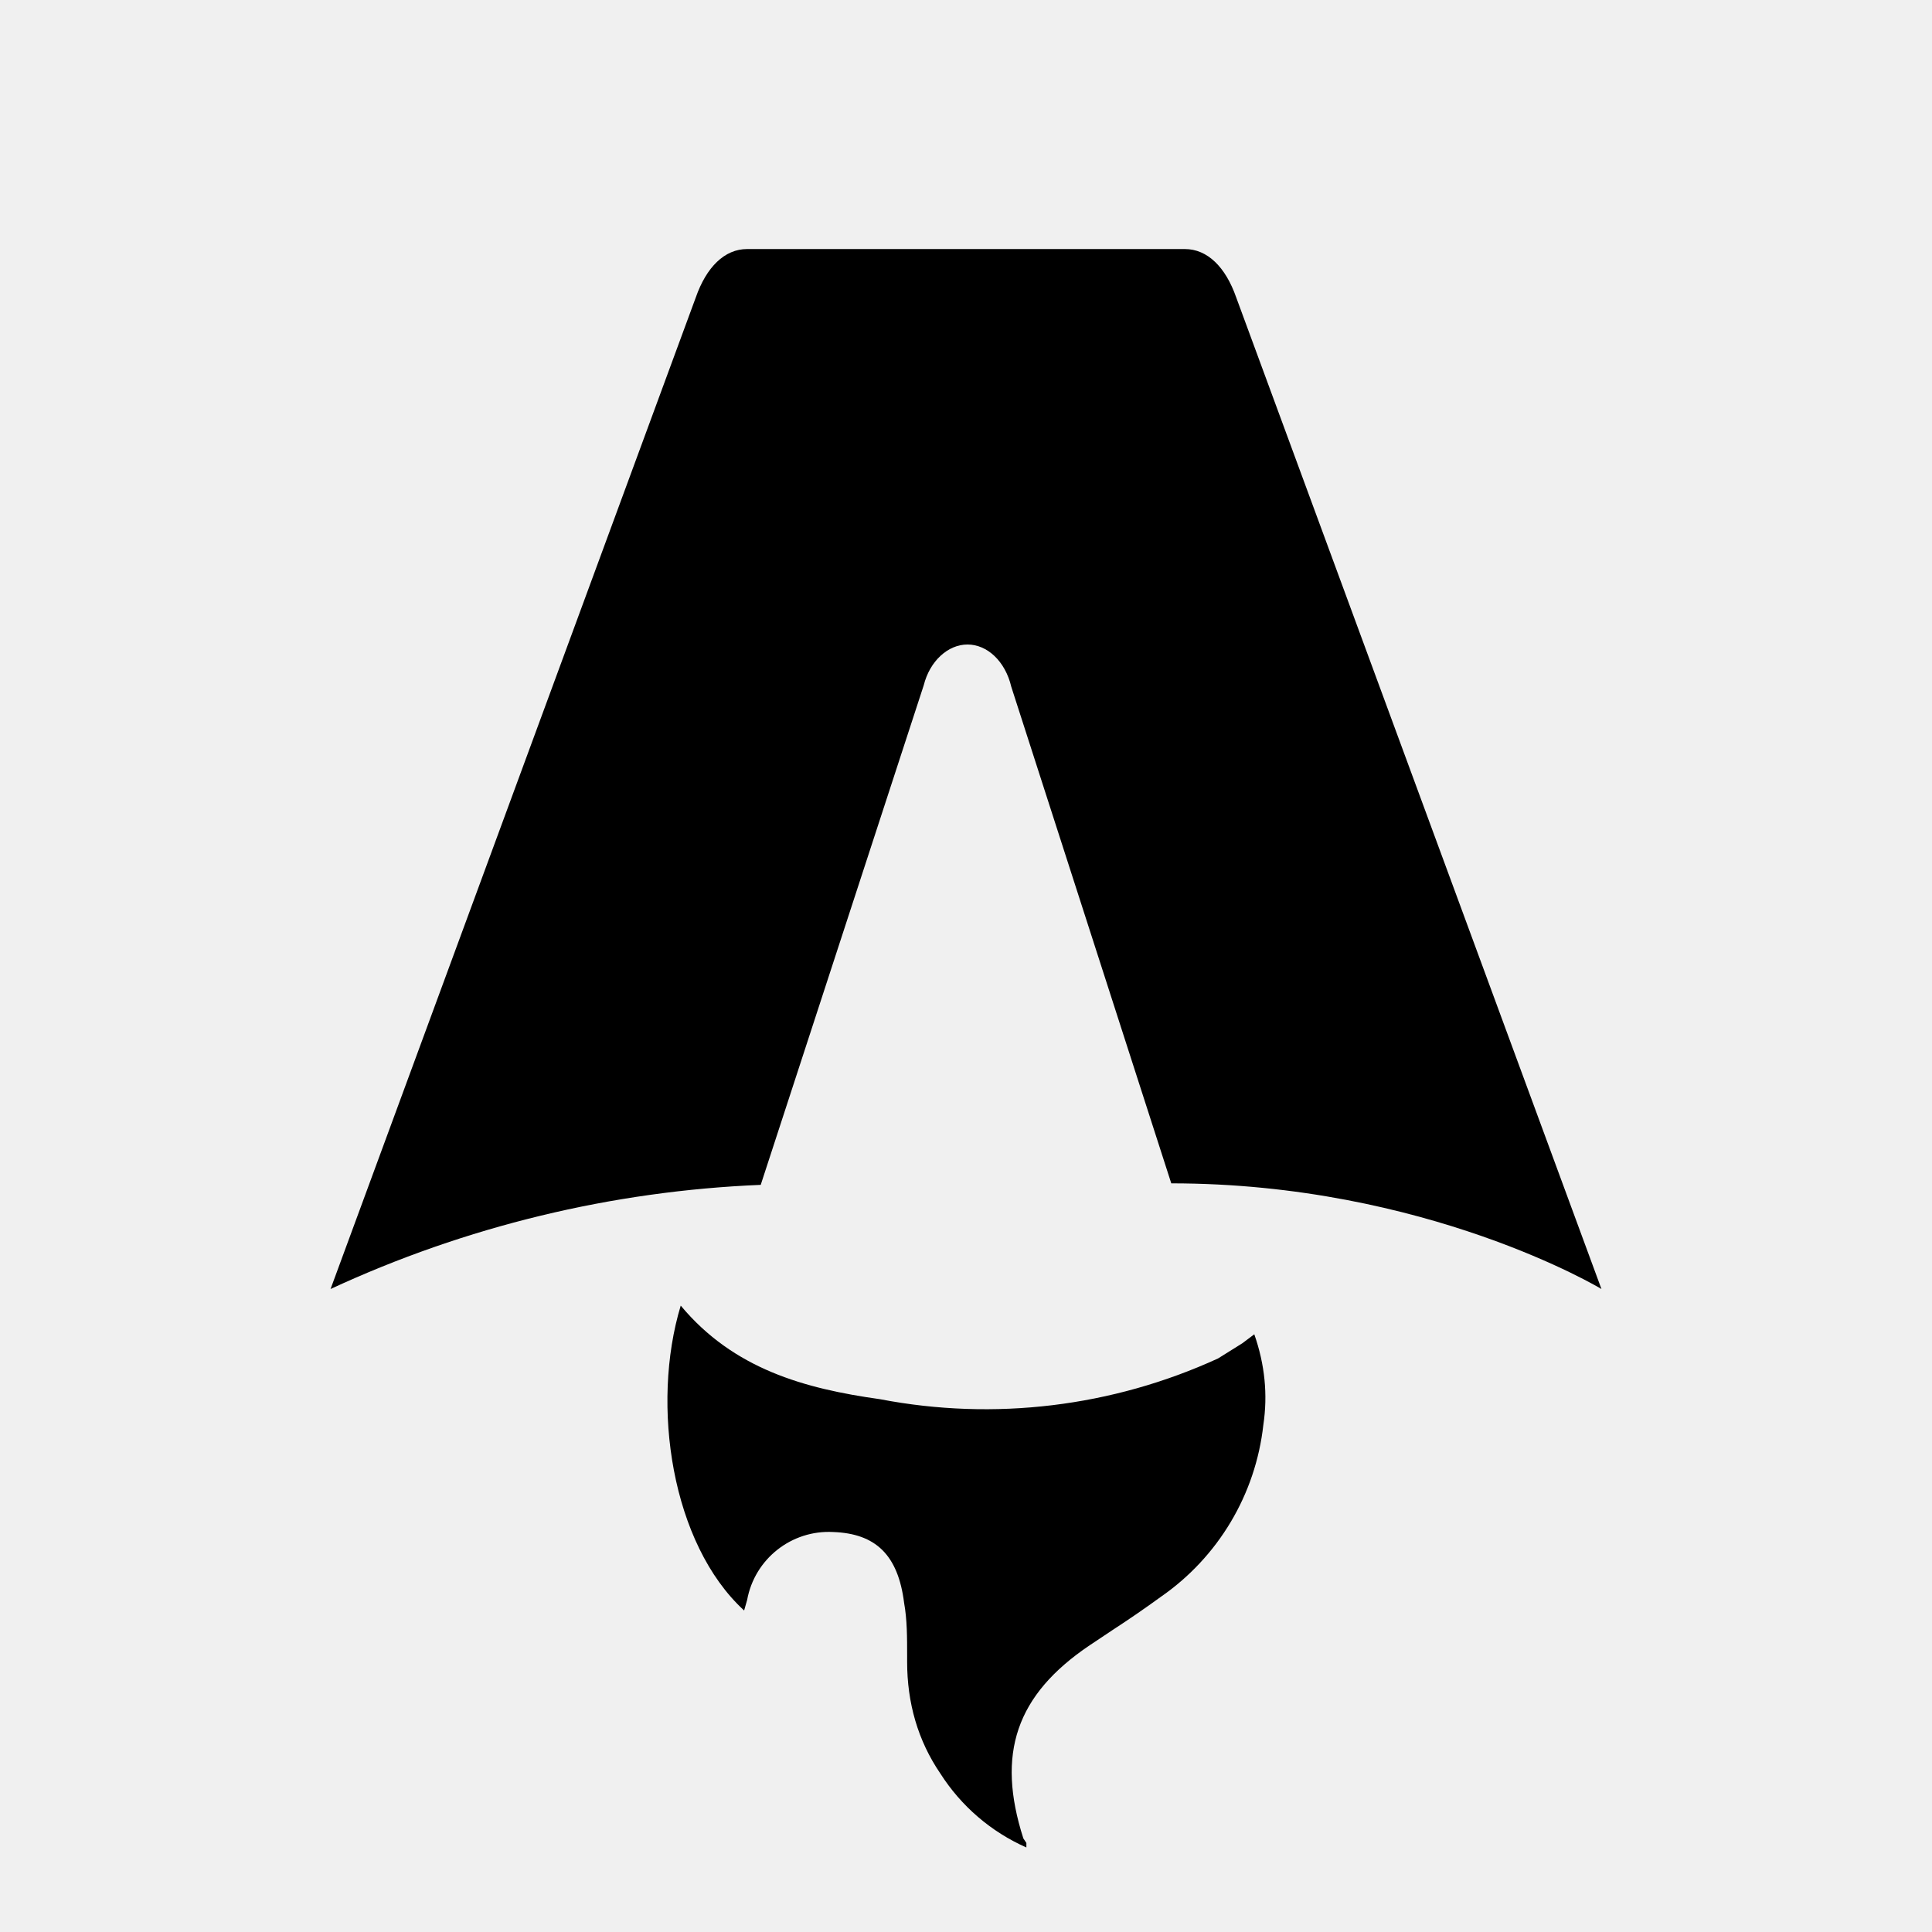
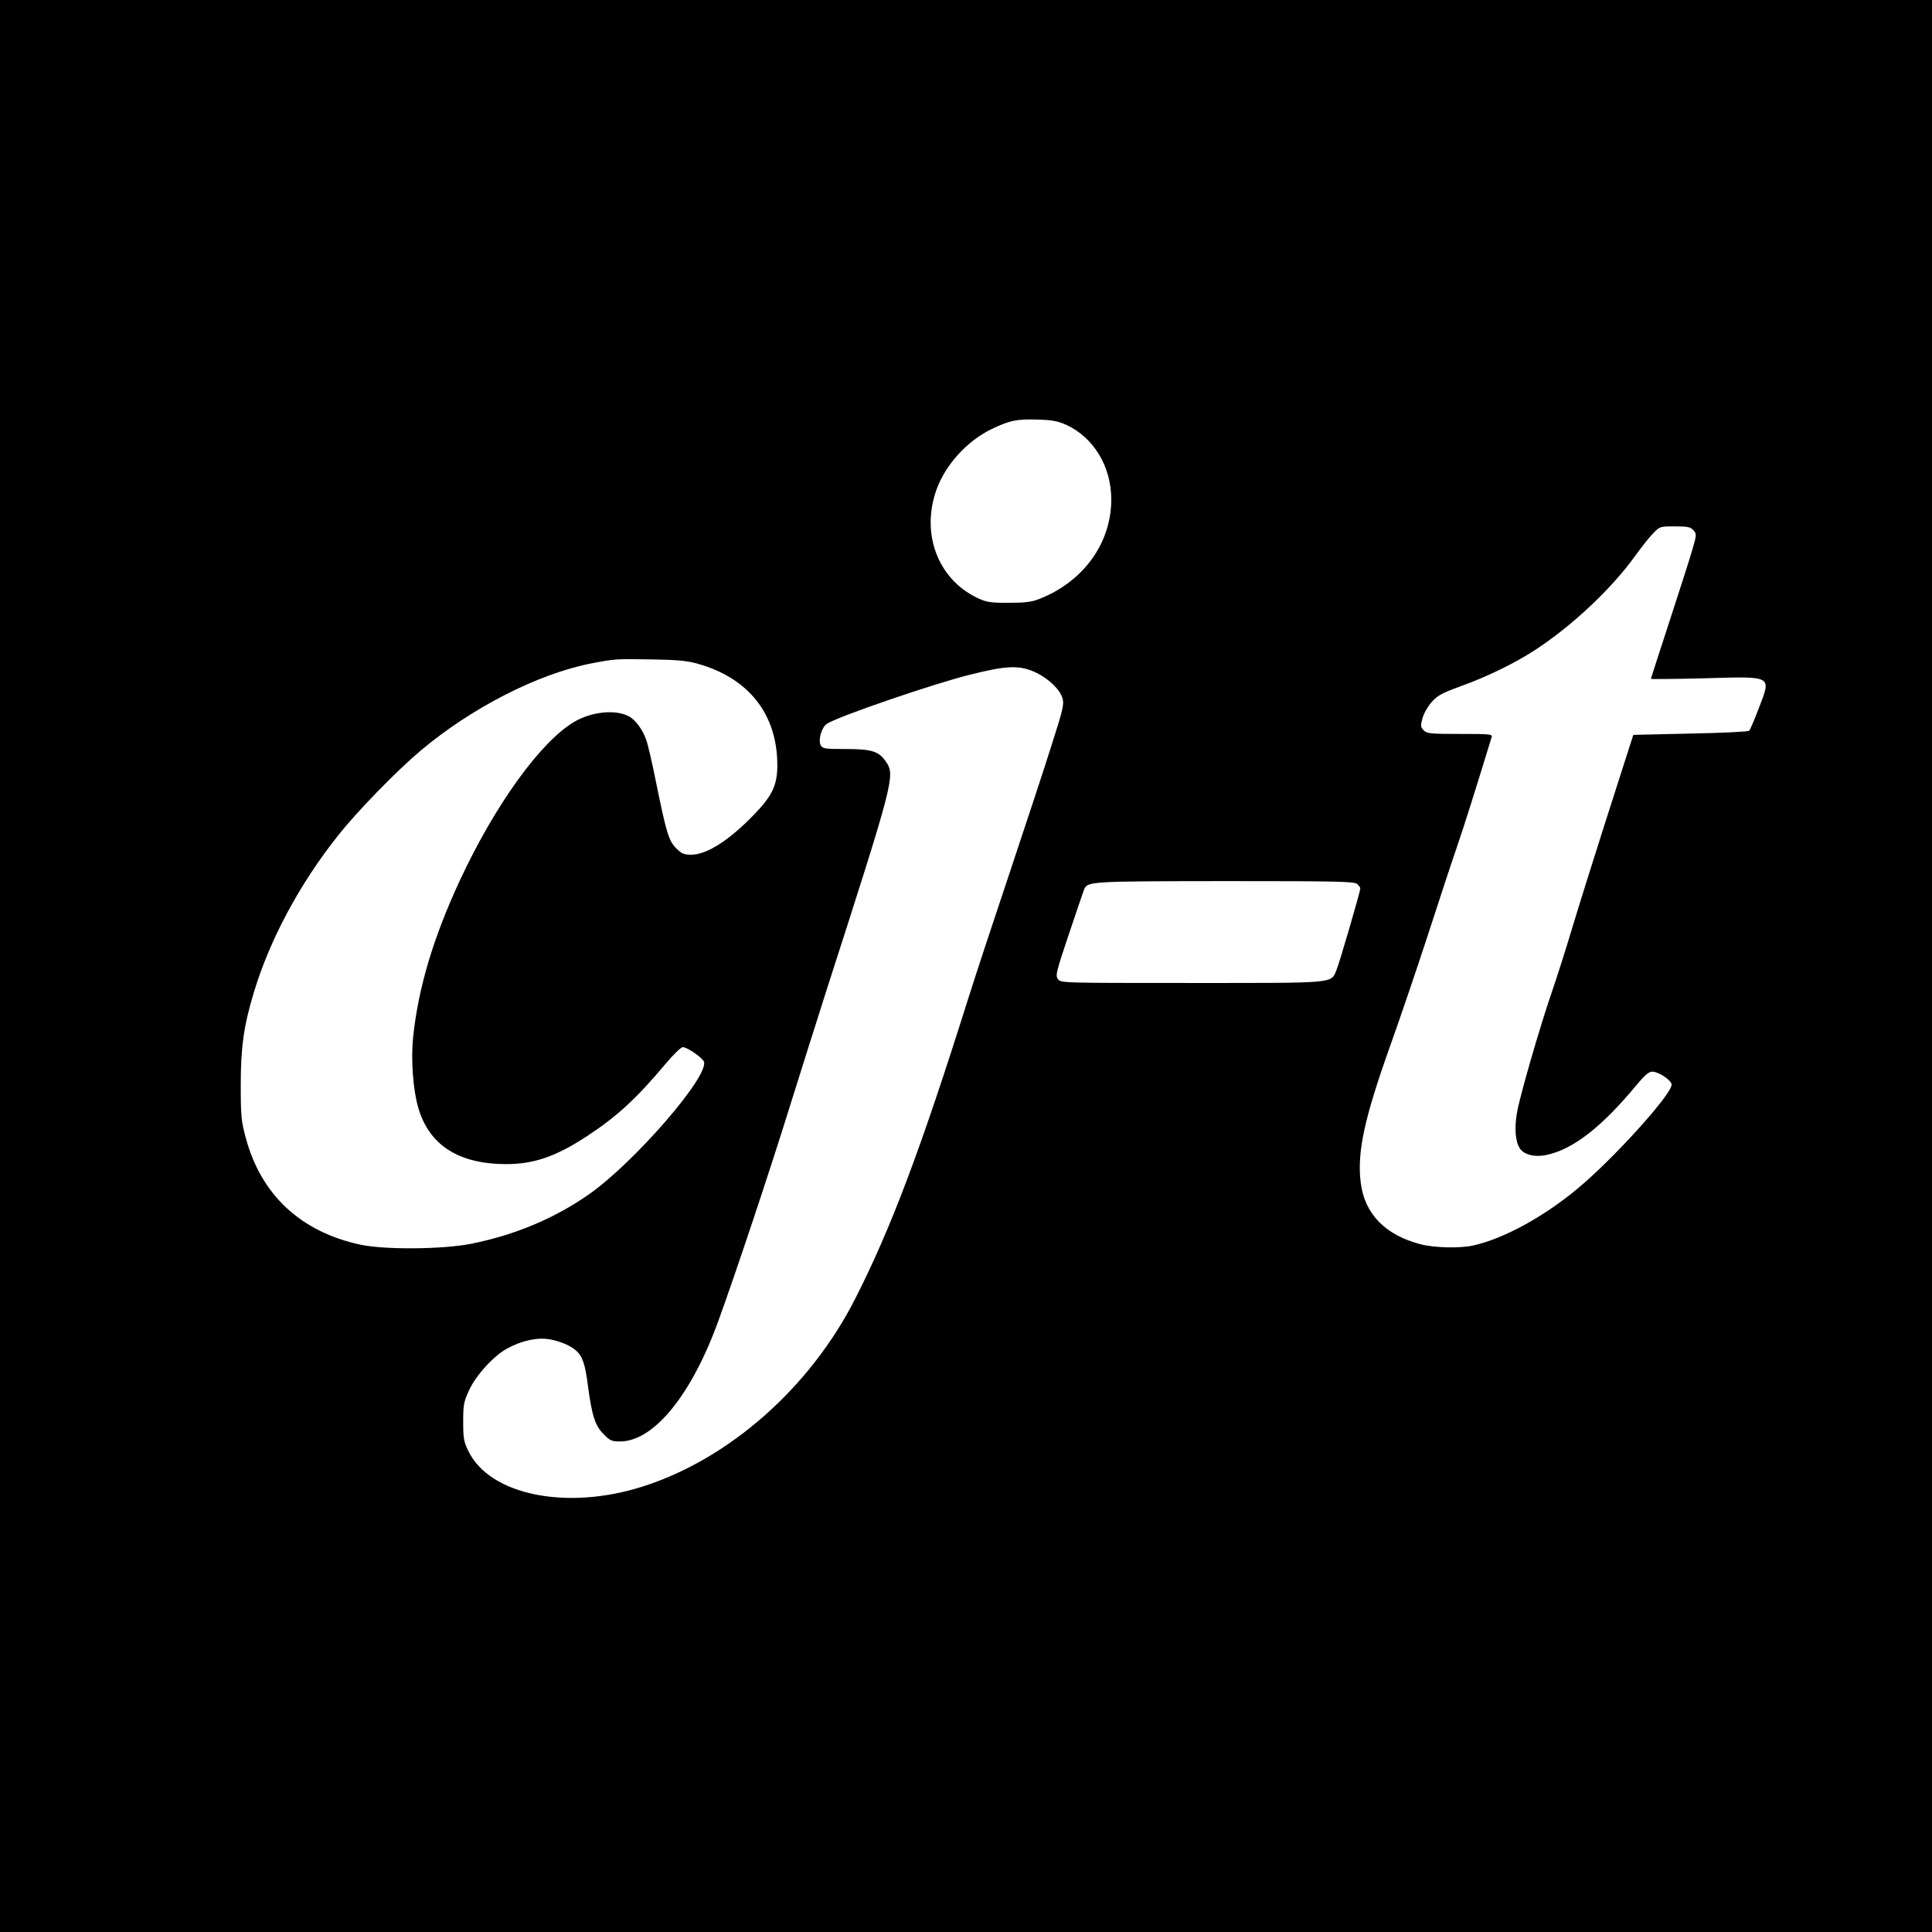
- <svg xmlns="http://www.w3.org/2000/svg" fill="none" viewBox="0 0 128 128">
-   <path d="M50.4 78.5a75.1 75.1 0 0 0-28.5 6.9l24.2-65.7c.7-2 1.9-3.2 3.4-3.2h29c1.5 0 2.7 1.2 3.4 3.2l24.2 65.7s-11.6-7-28.5-7L67 45.5c-.4-1.7-1.6-2.8-2.9-2.8-1.3 0-2.5 1.1-2.9 2.7L50.4 78.5Zm-1.1 28.2Zm-4.2-20.2c-2 6.6-.6 15.8 4.2 20.2a17.5 17.5 0 0 1 .2-.7 5.5 5.5 0 0 1 5.7-4.5c2.8.1 4.3 1.5 4.7 4.7.2 1.1.2 2.3.2 3.5v.4c0 2.7.7 5.2 2.2 7.4a13 13 0 0 0 5.7 4.9v-.3l-.2-.3c-1.8-5.6-.5-9.5 4.4-12.8l1.5-1a73 73 0 0 0 3.2-2.2 16 16 0 0 0 6.8-11.4c.3-2 .1-4-.6-6l-.8.6-1.6 1a37 37 0 0 1-22.4 2.7c-5-.7-9.7-2-13.2-6.2Z" />
-   <style>
-         path { fill: #000; }
-         @media (prefers-color-scheme: dark) {
-             path { fill: #FFF; }
-         }
-     </style>
+ <svg xmlns="http://www.w3.org/2000/svg" version="1.0" viewBox="0 0 1024 1024">
+   <rect width="1024" height="1024" fill="white" />
+   <path fill="black" d="M0 512v512h1024V0H0zm565.2-286.8c14.5 6.7 23.8 22.1 23.8 39.5 0 23.3-14.9 43.8-38.5 52.9-3.9 1.5-7.5 1.9-16 1.9-9.8 0-11.6-.3-16.5-2.6-21-10-30-34.2-21.6-57.5 4.8-13.2 16.2-25.7 29.2-32 9.6-4.6 13.4-5.4 24.5-5 7.7.2 10.6.8 15.1 2.8M897.5 281c1.8 2 1.8 2.3-.5 10.3-1.3 4.5-6.8 21.7-12.2 38.2s-9.8 30.2-9.8 30.3c0 .2 12.8.1 28.5-.3 36.7-1 35.4-1.7 28.5 16.4-2.2 5.8-4.4 10.9-4.9 11.4s-14.5 1.2-31.1 1.5l-30.3.7-1.3 4c-.7 2.2-6.7 20.9-13.3 41.5s-14.7 46.5-18 57.5-8 25.8-10.5 33c-6.7 19.5-17.2 56-18.6 64.4-1.4 8.2-.8 15.2 1.5 18.7 2.2 3.5 8.1 4.9 14.4 3.5 13.9-3 29-14.7 47.4-36.9 4.3-5.2 6.6-7.2 8.4-7.2 3.4 0 10.3 4.6 10.3 6.9 0 5.2-31.3 39.8-50 55.2-17.9 14.9-39 26.4-55 30-6.9 1.6-20.8 1.3-28-.6-18.9-4.9-29.8-16.2-31.8-32.8-2-16 2-34.2 15.6-72.3 4.9-13.7 13.8-39.8 19.7-57.9 5.9-18.2 12.9-39.5 15.6-47.3 4-11.7 9.1-27.8 18.5-58.5.5-1.6-.8-1.7-16.9-1.7s-17.5-.2-19.2-2c-1.6-1.7-1.6-2.4-.5-6.5.7-2.5 2.9-6.3 4.9-8.5 3-3.4 5.5-4.7 15.6-8.4 14.1-5.1 27.8-11.8 39-19 19.5-12.7 40.4-32.3 52.9-49.6 3.3-4.6 7.7-10.2 9.7-12.2 3.6-3.8 3.7-3.8 11.6-3.8 6.8 0 8.3.3 9.8 2m-528 70.7c27.4 7.6 42.5 26.9 42.5 53.9 0 10.5-2.7 16.2-12.3 26.1-13.2 13.7-25.1 21.3-33.3 21.3-3.9 0-5.1-.5-7.9-3.3-4-4-5.2-7.8-10.5-33.7-2.1-10.7-4.6-21.5-5.5-23.9-1.9-5.5-5.8-10.7-9.3-12.5-7.2-3.7-19.5-2.4-28.7 2.9-17.9 10.5-42 43.9-60.7 84-14.1 30.3-22.2 57.3-24.9 83.8-1.1 11.4 0 27.1 2.7 36.5 5.7 20.1 21.4 30.2 46.8 30.2 14.5 0 26.2-4 42.4-14.6s26.5-20.1 42.1-38.7c4-4.8 8.1-8.7 9-8.7 2.3 0 10.4 5.6 11.2 7.7 2.8 7.7-37.2 53.8-61.2 70.5-18.1 12.6-38.8 21.3-62 26-15.2 3-45.7 3.3-58.9.5-31.6-6.8-52.6-26.4-60.7-56.5-2.4-8.8-2.7-11.4-2.7-28.2 0-19.8 1.6-31.3 6.8-48.5 8.4-28.2 24.4-58.1 44.9-83.8 10-12.7 31.1-34.3 43.7-44.9 27-22.7 62.2-40.7 90.5-46.2 12.4-2.4 12.9-2.4 31.5-2.1 13.7.2 19 .7 24.5 2.2m180 5c6.5 3.2 12.3 8.8 13.6 13.3 1 3.1.4 5.8-5.6 24.5-3.6 11.6-13.6 41.7-22 67-8.5 25.3-18.6 55.9-22.4 68-25 79.5-40.9 121.7-59.9 159-23.9 47-66.7 84.8-112.6 99.4-40.1 12.8-80.9 4.6-92.3-18.7-2.5-5.1-2.8-6.8-2.8-15.7 0-9.2.3-10.5 3.2-16.8 3.8-8.1 13.1-18.2 20.2-22 7.7-4.2 16-6 22.6-4.8 5.7 1.1 10.7 3.2 13.9 6 3.3 2.9 4.8 7.2 6.2 18.5 2.1 15.8 3.8 21.3 8.4 25.8 3.3 3.4 4.3 3.8 8.6 3.8 17.8 0 37.7-24.3 52-63.5 9-24.7 27.5-80.1 38-114 6.4-20.4 15.3-48.7 19.9-63 35.2-109.3 36-112.5 31.2-119.6-3.8-5.7-7.5-6.9-21.4-6.9-11.2 0-12.3-.2-13.3-2-1.5-2.8.5-9.6 3.3-11.4 6-3.9 56.5-21.2 75.8-26 19.9-5 26.7-5.2 35.4-.9m169.9 111.9c.9.8 1.6 1.9 1.6 2.2 0 1.7-11.2 40.1-12.7 43.5-3 7 .5 6.7-76.7 6.7-69.2 0-69.5 0-70.9-2.1-1.4-1.9-.8-4 5.8-23.7 4-11.9 7.6-22.5 8-23.5 1.9-4.6 1.8-4.6 74.7-4.7 61.1 0 68.8.2 70.2 1.6" />
</svg>
